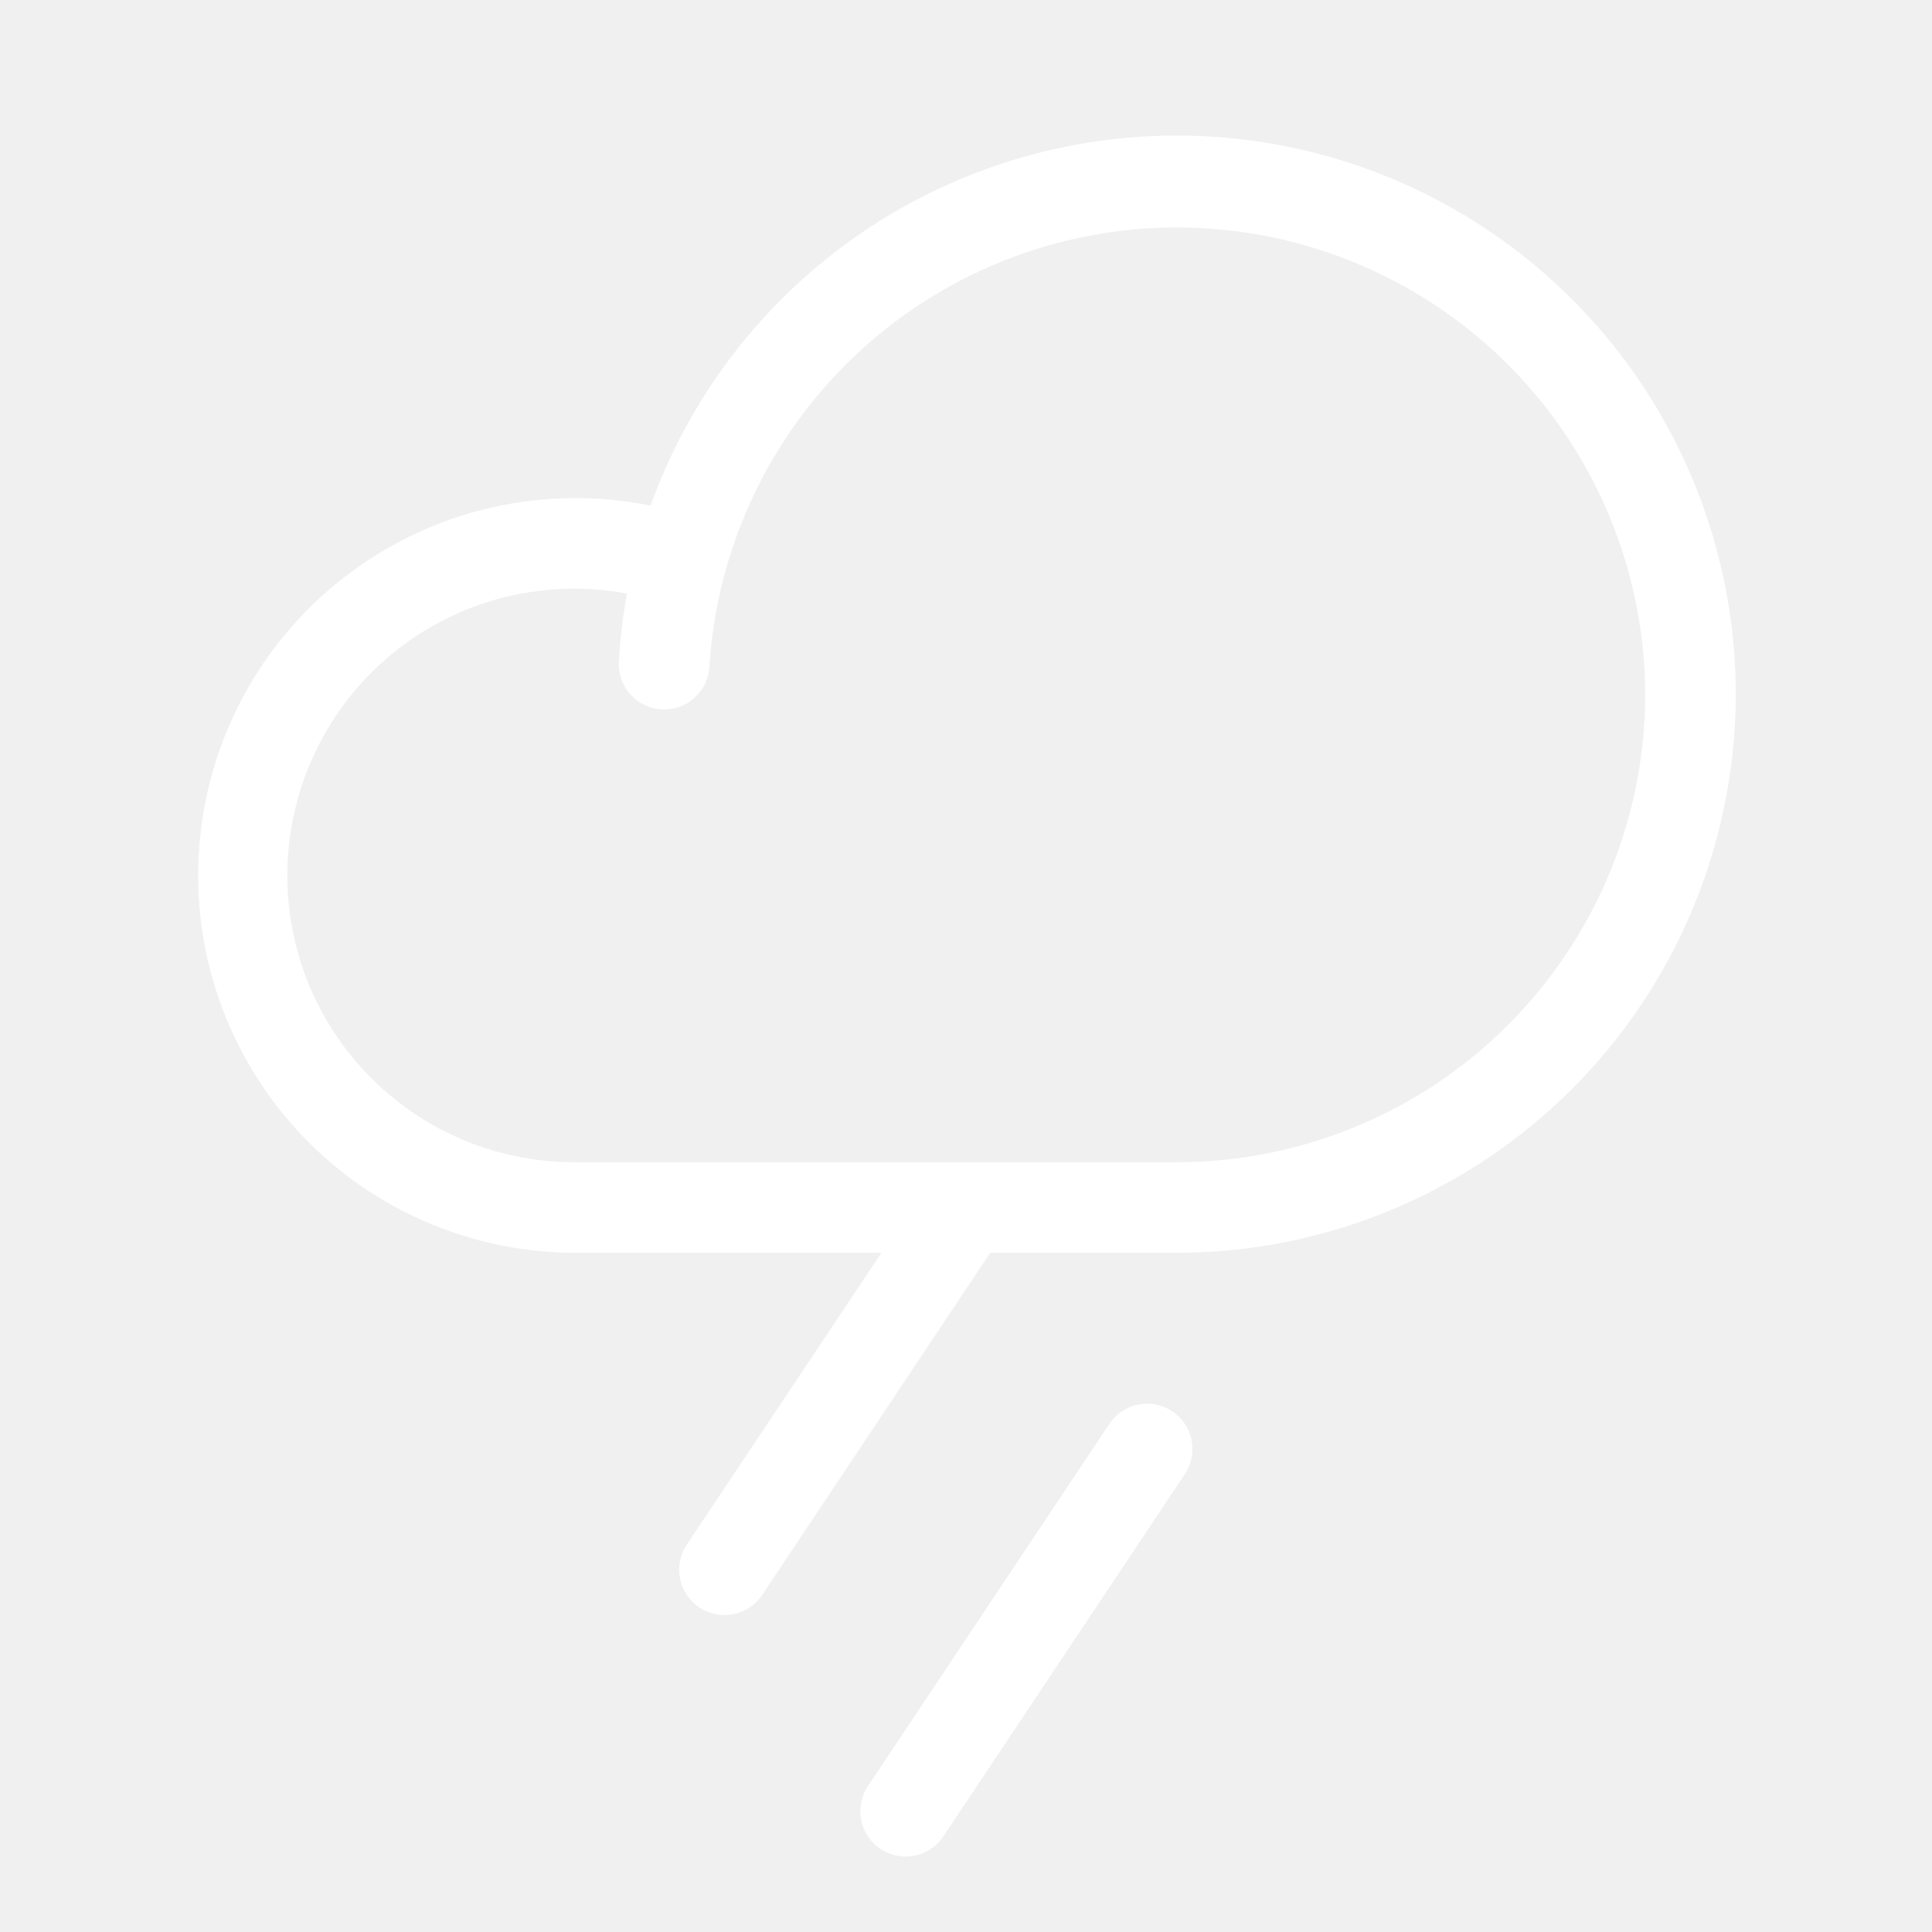
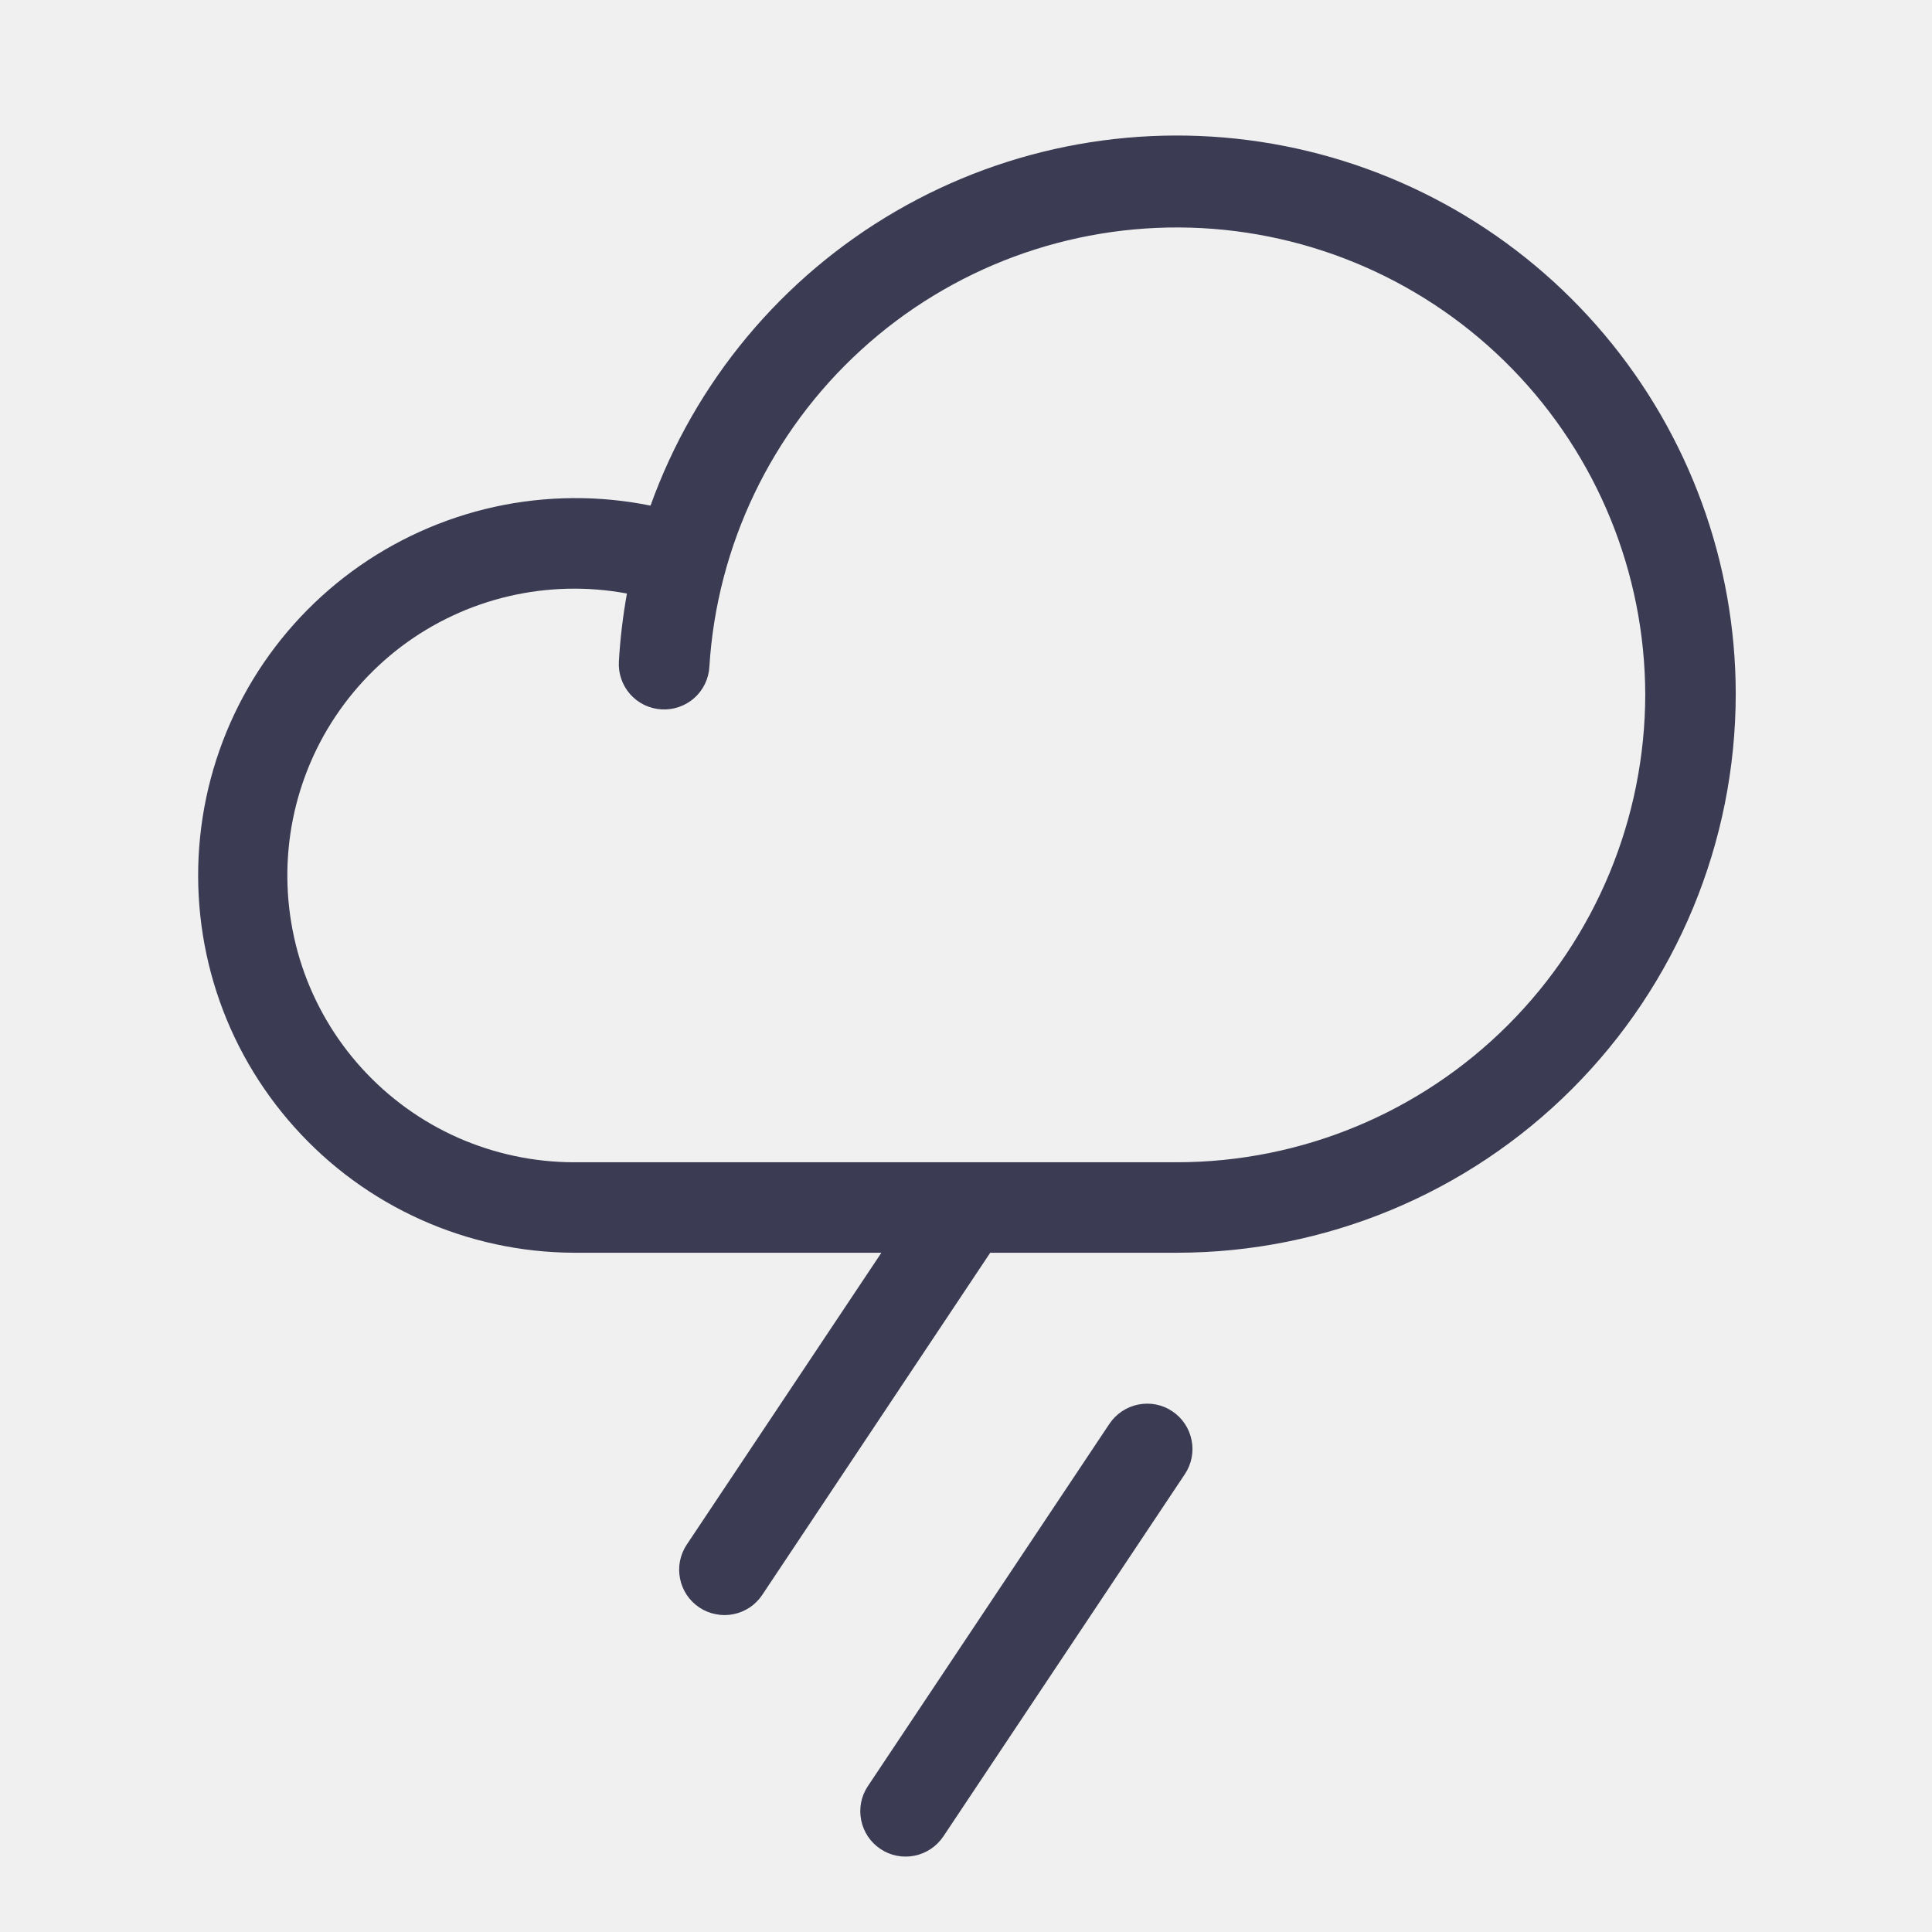
- <svg xmlns="http://www.w3.org/2000/svg" width="32" height="32" viewBox="0 0 32 32" fill="none">
-   <path d="M19.625 24.416L15.625 30.416C15.515 30.582 15.343 30.697 15.148 30.736C14.952 30.775 14.749 30.735 14.584 30.625C14.418 30.515 14.303 30.343 14.264 30.148C14.225 29.952 14.265 29.75 14.375 29.584L18.375 23.584C18.485 23.418 18.657 23.303 18.852 23.264C19.048 23.225 19.25 23.265 19.416 23.375C19.582 23.485 19.697 23.657 19.736 23.852C19.775 24.048 19.735 24.25 19.625 24.416ZM28.75 11.5C28.747 13.952 27.771 16.303 26.037 18.037C24.303 19.771 21.952 20.747 19.5 20.75H16.401L12.625 26.416C12.57 26.498 12.5 26.569 12.418 26.624C12.336 26.679 12.244 26.717 12.148 26.736C12.051 26.756 11.951 26.756 11.855 26.737C11.758 26.718 11.666 26.68 11.584 26.625C11.502 26.57 11.431 26.5 11.376 26.418C11.321 26.336 11.283 26.244 11.264 26.148C11.244 26.051 11.244 25.951 11.263 25.855C11.282 25.758 11.32 25.666 11.375 25.584L14.599 20.75H9.5C8.628 20.746 7.766 20.559 6.971 20.201C6.175 19.844 5.463 19.324 4.881 18.675C4.298 18.026 3.858 17.262 3.588 16.433C3.318 15.604 3.225 14.727 3.315 13.86C3.404 12.992 3.674 12.153 4.107 11.396C4.54 10.639 5.127 9.981 5.83 9.464C6.532 8.948 7.335 8.584 8.187 8.396C9.039 8.209 9.92 8.201 10.775 8.375C11.512 6.323 12.949 4.597 14.833 3.501C16.718 2.405 18.928 2.008 21.076 2.382C23.224 2.755 25.171 3.874 26.575 5.542C27.979 7.21 28.749 9.32 28.75 11.5ZM27.25 11.5C27.243 9.486 26.454 7.554 25.049 6.112C23.644 4.67 21.733 3.83 19.721 3.771C17.708 3.712 15.751 4.438 14.264 5.795C12.776 7.152 11.875 9.034 11.75 11.044C11.738 11.243 11.648 11.429 11.499 11.561C11.351 11.694 11.155 11.762 10.956 11.75C10.757 11.738 10.571 11.648 10.439 11.499C10.306 11.351 10.238 11.155 10.25 10.956C10.272 10.579 10.317 10.203 10.384 9.831C9.735 9.71 9.067 9.725 8.424 9.876C7.781 10.026 7.177 10.31 6.649 10.707C6.122 11.105 5.683 11.608 5.362 12.185C5.04 12.761 4.841 13.399 4.78 14.056C4.718 14.714 4.794 15.377 5.003 16.003C5.212 16.63 5.55 17.206 5.994 17.695C6.438 18.183 6.979 18.574 7.583 18.842C8.187 19.11 8.84 19.249 9.5 19.25H19.5C21.555 19.248 23.525 18.43 24.977 16.977C26.43 15.525 27.248 13.555 27.25 11.5Z" fill="white" />
+ <svg xmlns="http://www.w3.org/2000/svg" width="24" height="24" viewBox="0 0 24 24" fill="none">
+   <path d="M14.719 18.312L11.719 22.812C11.636 22.936 11.507 23.023 11.361 23.052C11.214 23.082 11.062 23.052 10.938 22.969C10.813 22.886 10.727 22.757 10.698 22.611C10.668 22.464 10.698 22.312 10.781 22.188L13.781 17.688C13.864 17.564 13.993 17.477 14.139 17.448C14.286 17.418 14.438 17.448 14.562 17.531C14.687 17.614 14.773 17.743 14.802 17.889C14.832 18.036 14.802 18.188 14.719 18.312ZM21.562 8.625C21.56 10.464 20.829 12.227 19.528 13.528C18.227 14.829 16.464 15.56 14.625 15.562H12.301L9.469 19.812C9.428 19.874 9.375 19.927 9.314 19.968C9.252 20.009 9.183 20.038 9.111 20.052C9.038 20.067 8.964 20.067 8.891 20.052C8.818 20.038 8.749 20.01 8.688 19.969C8.626 19.928 8.573 19.875 8.532 19.814C8.491 19.752 8.462 19.683 8.448 19.611C8.433 19.538 8.433 19.463 8.447 19.391C8.462 19.318 8.49 19.249 8.531 19.188L10.949 15.562H7.125C6.471 15.559 5.825 15.419 5.228 15.151C4.631 14.883 4.097 14.493 3.661 14.006C3.224 13.52 2.893 12.947 2.691 12.325C2.489 11.703 2.419 11.045 2.486 10.395C2.553 9.744 2.755 9.115 3.08 8.547C3.405 7.979 3.845 7.486 4.372 7.098C4.899 6.711 5.502 6.438 6.14 6.297C6.779 6.157 7.44 6.151 8.081 6.281C8.634 4.742 9.712 3.448 11.125 2.626C12.538 1.804 14.196 1.506 15.807 1.786C17.418 2.066 18.878 2.906 19.931 4.157C20.984 5.408 21.562 6.99 21.562 8.625ZM20.438 8.625C20.433 7.115 19.841 5.666 18.787 4.584C17.733 3.502 16.3 2.873 14.791 2.828C13.281 2.784 11.813 3.328 10.698 4.346C9.582 5.364 8.906 6.776 8.812 8.283C8.804 8.432 8.736 8.572 8.625 8.671C8.513 8.77 8.366 8.821 8.217 8.812C8.068 8.804 7.928 8.736 7.829 8.625C7.73 8.513 7.679 8.366 7.688 8.217C7.704 7.934 7.738 7.652 7.788 7.373C7.301 7.282 6.8 7.294 6.318 7.407C5.836 7.52 5.383 7.732 4.987 8.03C4.592 8.329 4.263 8.706 4.021 9.138C3.78 9.571 3.631 10.049 3.585 10.542C3.539 11.035 3.596 11.533 3.752 12.003C3.909 12.473 4.162 12.905 4.495 13.271C4.829 13.638 5.234 13.931 5.687 14.132C6.14 14.332 6.63 14.437 7.125 14.438H14.625C16.166 14.436 17.643 13.823 18.733 12.733C19.823 11.643 20.436 10.166 20.438 8.625Z" fill="#3B3B54" />
</svg>
